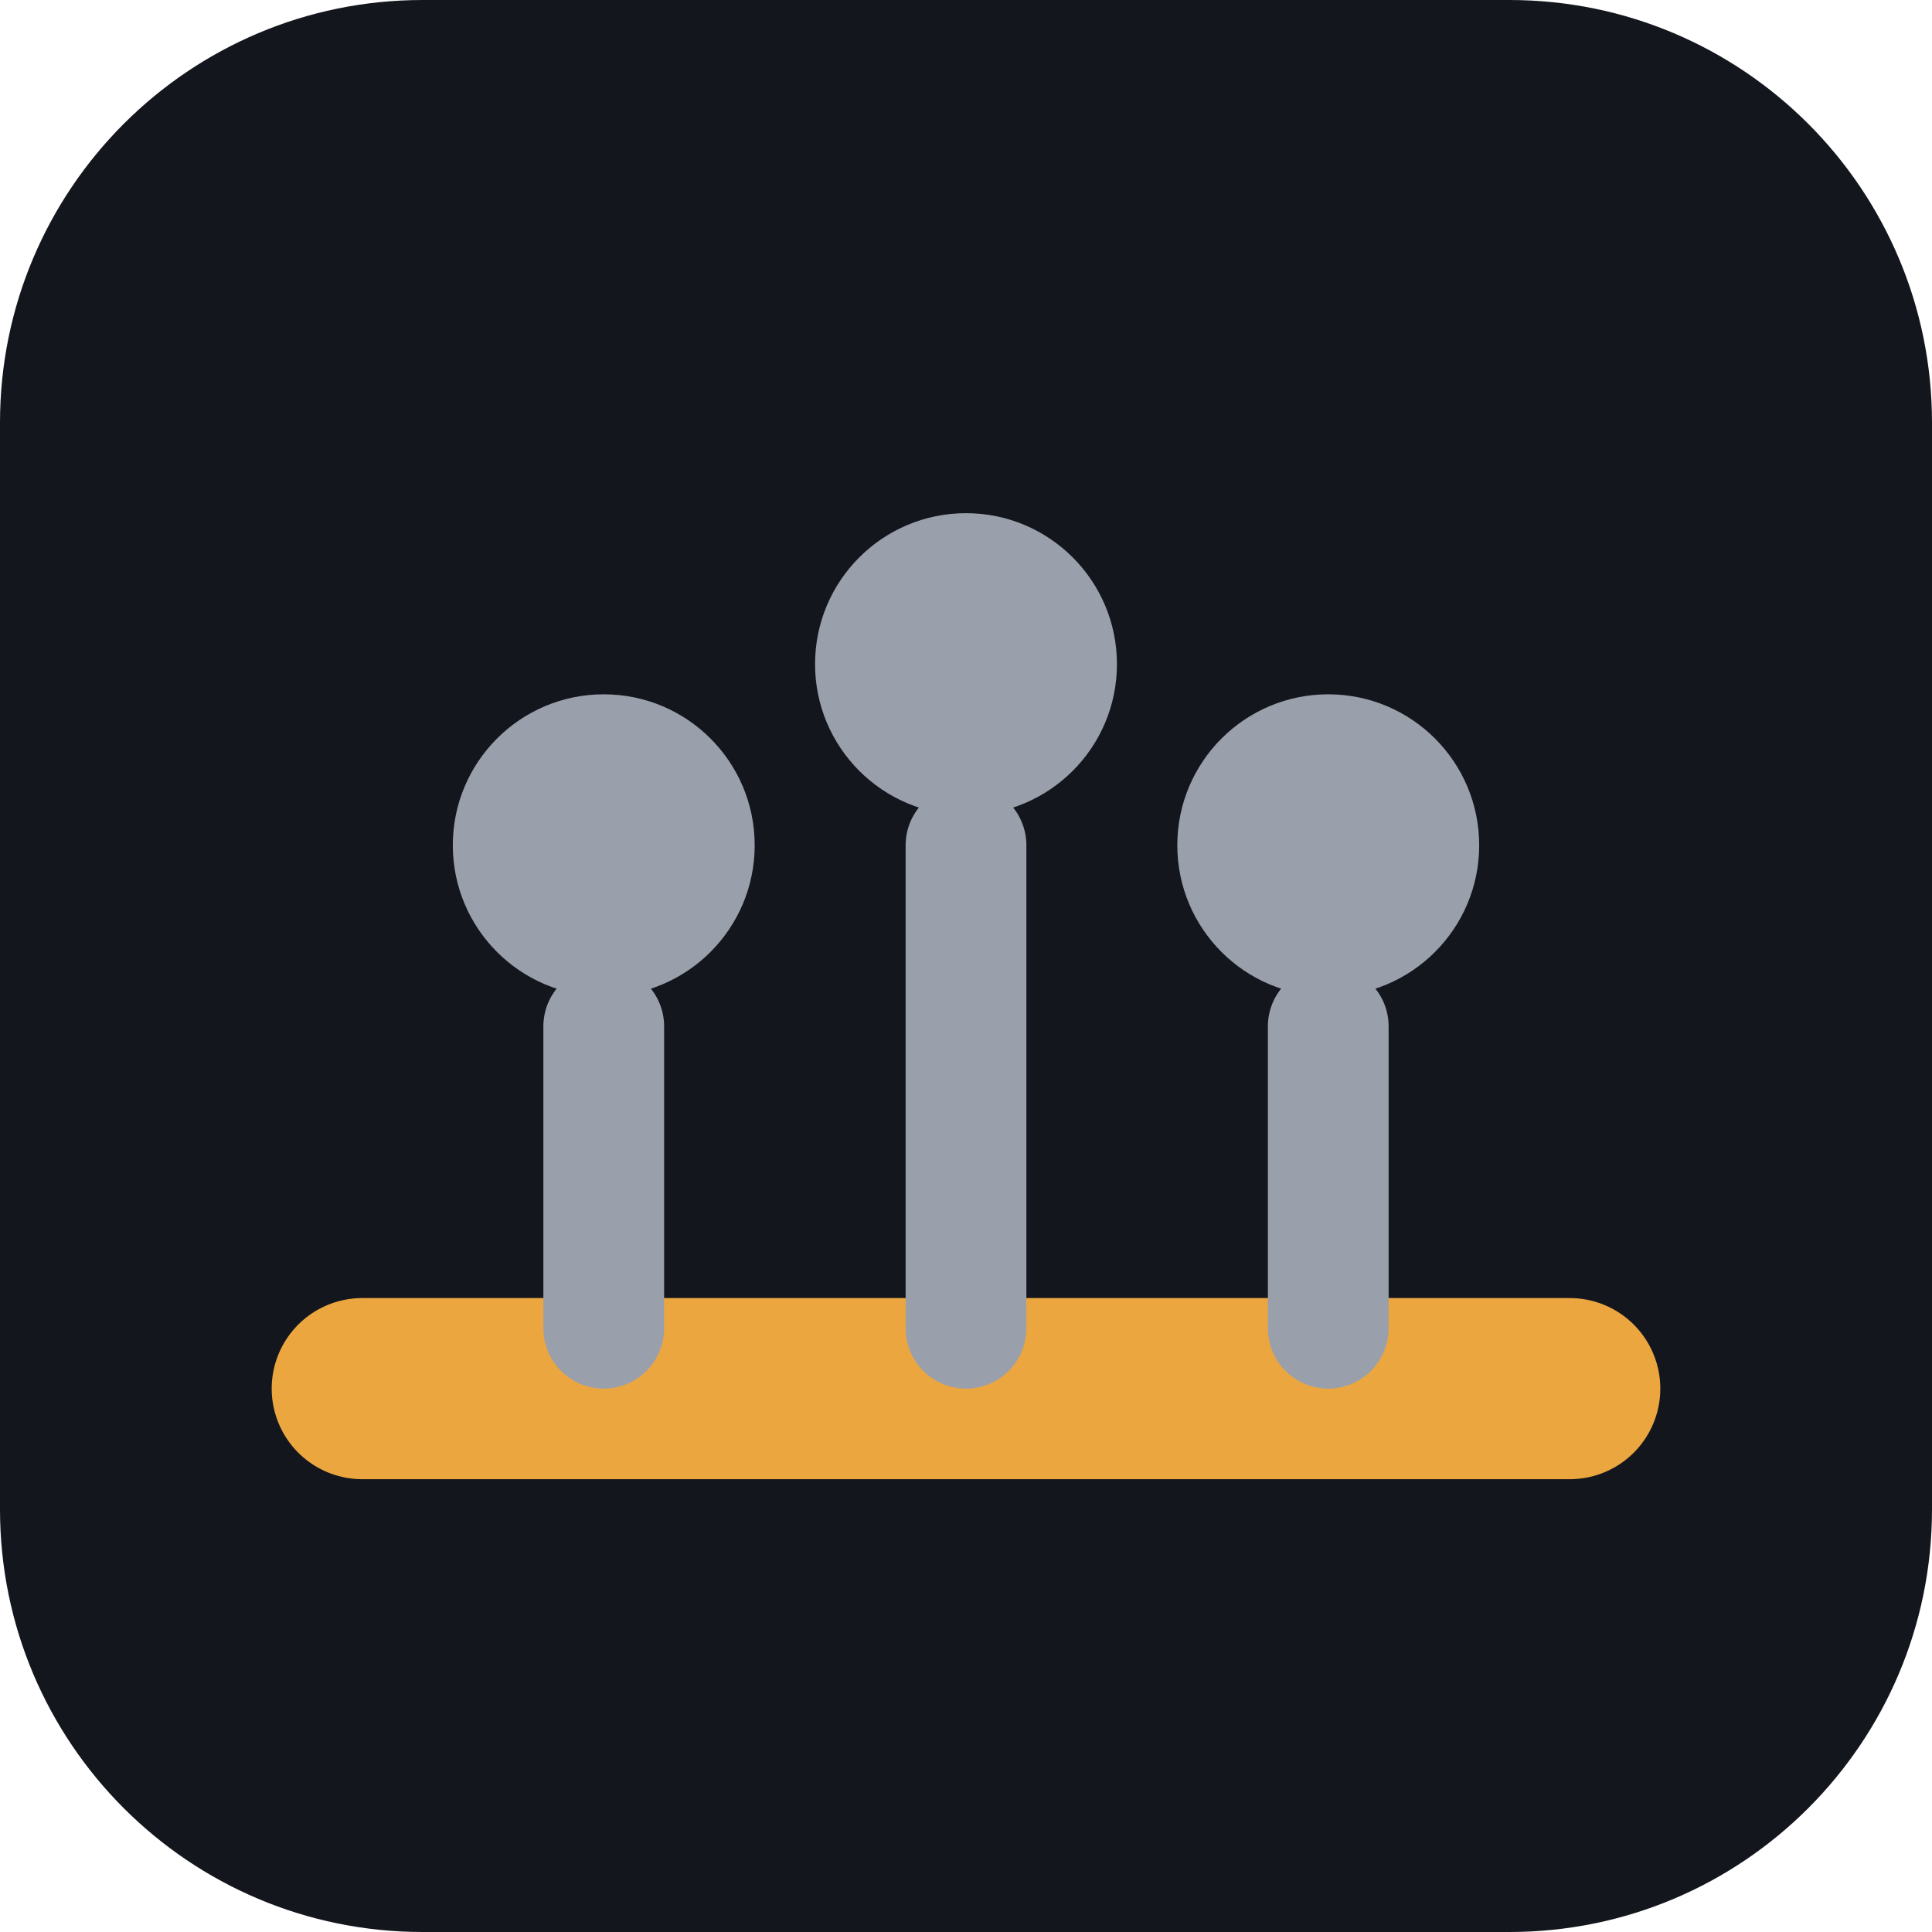
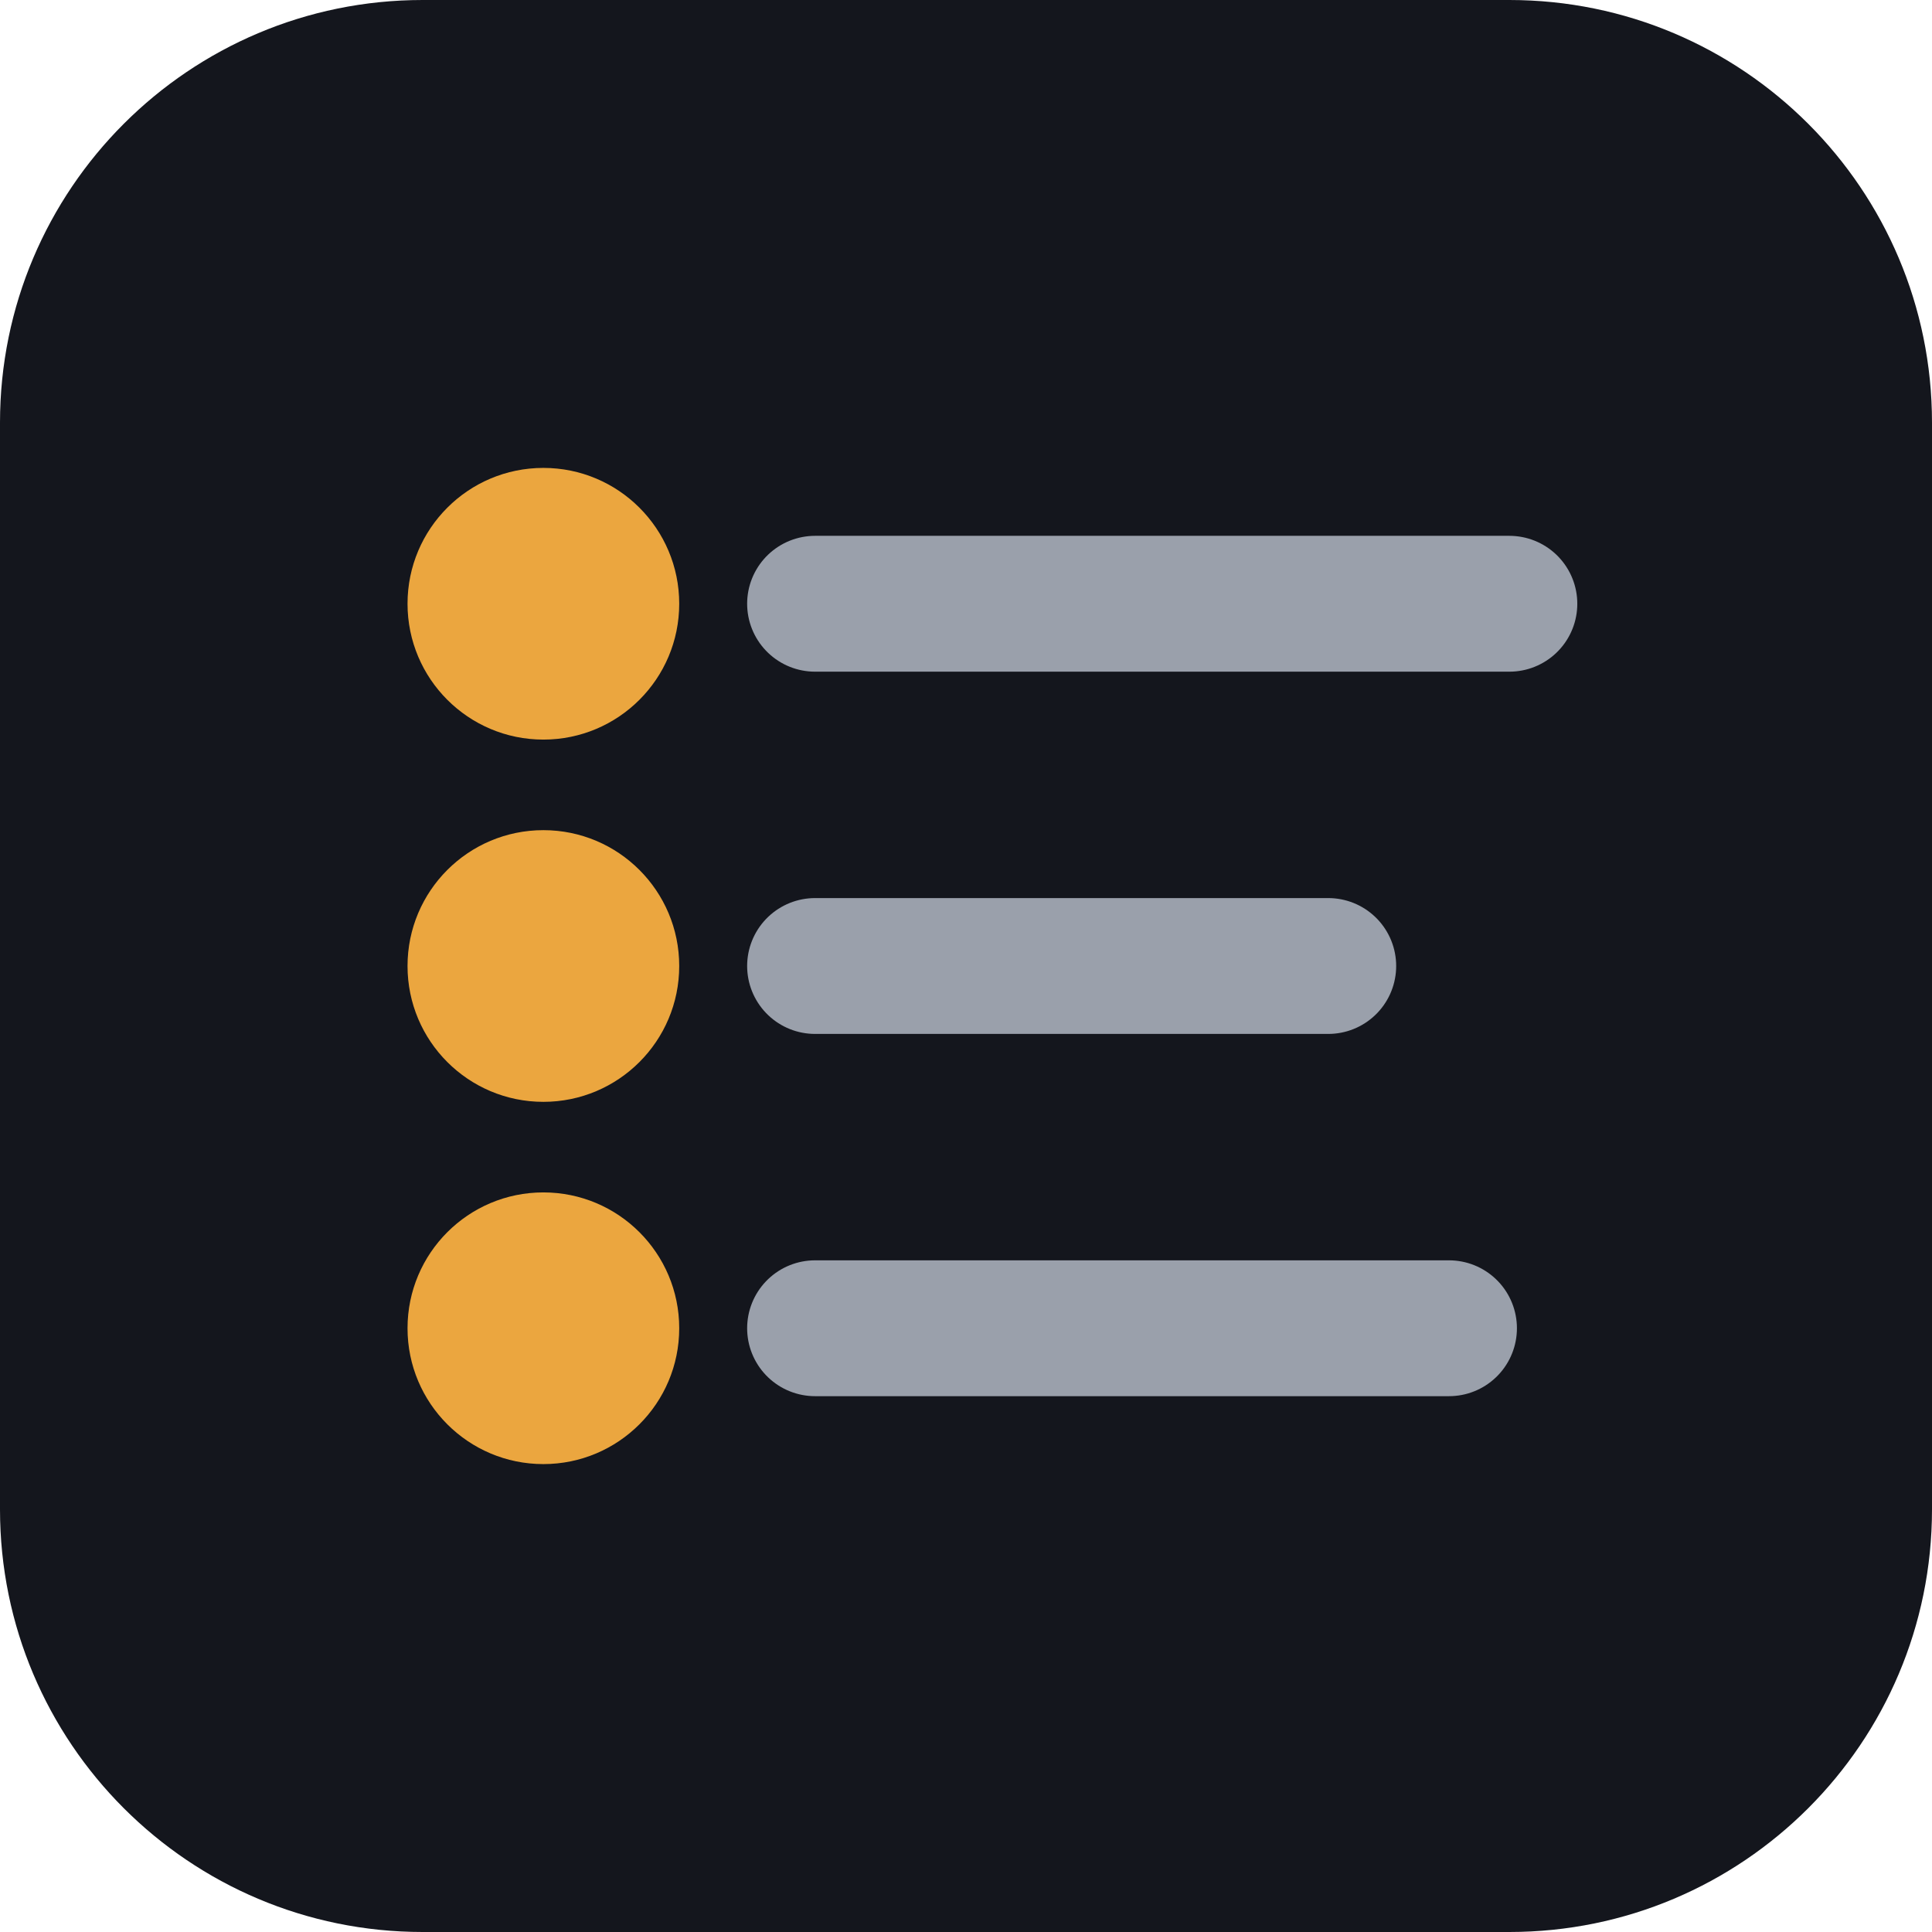
<svg xmlns="http://www.w3.org/2000/svg" viewBox="0 0 64 64">
  <rect x="0" y="0" width="64" height="64" rx="14" fill="#14161d" />
-   <path d="M 12 46 H 52" fill="none" stroke="#eba63f" stroke-width="6" stroke-linecap="round" />
-   <path d="M 20 44 V 34 M 32 44 V 28 M 44 44 V 34" fill="none" stroke="#9aa0ab" stroke-width="4" stroke-linecap="round" />
-   <circle cx="20" cy="28" r="5" fill="#9aa0ab" />
-   <circle cx="32" cy="22" r="5" fill="#9aa0ab" />
-   <circle cx="44" cy="28" r="5" fill="#9aa0ab" />
+   <circle cx="18" cy="20" r="4.5" fill="#eba63f" />
+   <path d="M 27 20 H 50" stroke="#9aa0ab" stroke-width="4.5" stroke-linecap="round" />
+   <circle cx="18" cy="32" r="4.5" fill="#eba63f" />
+   <path d="M 27 32 H 44" stroke="#9aa0ab" stroke-width="4.5" stroke-linecap="round" />
+   <circle cx="18" cy="44" r="4.5" fill="#eba63f" />
+   <path d="M 27 44 H 48" stroke="#9aa0ab" stroke-width="4.5" stroke-linecap="round" />
</svg>
